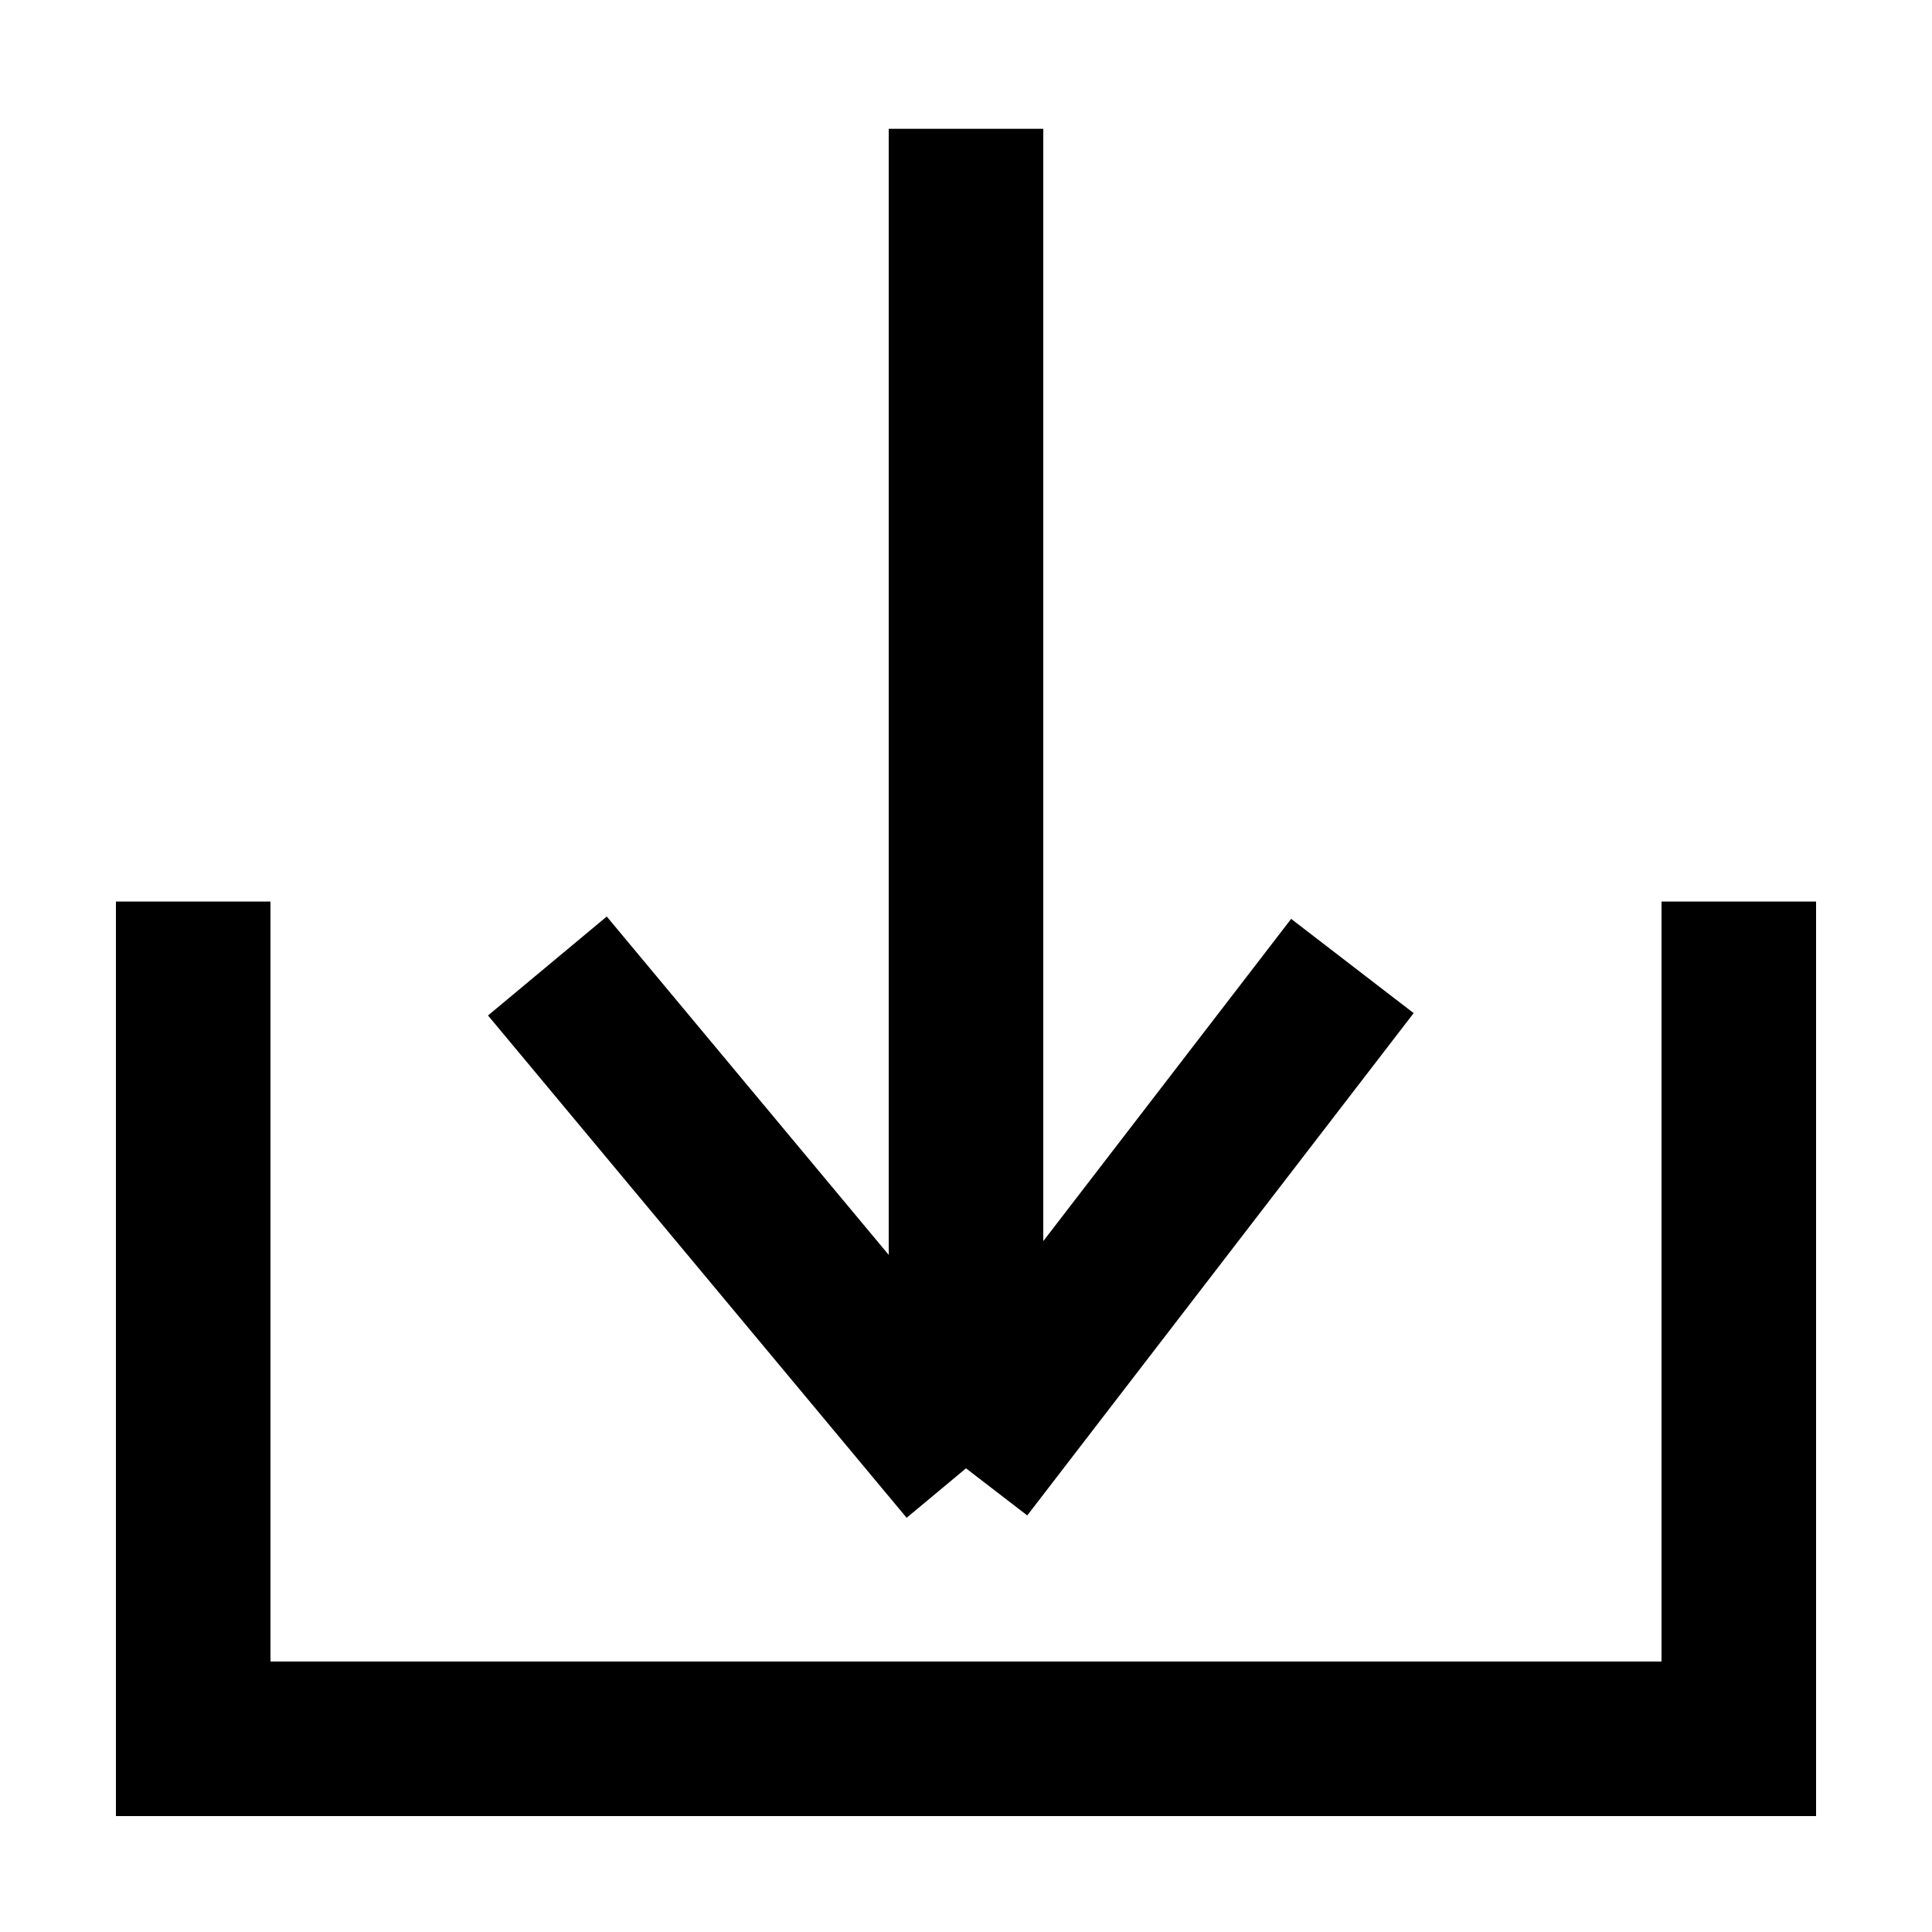
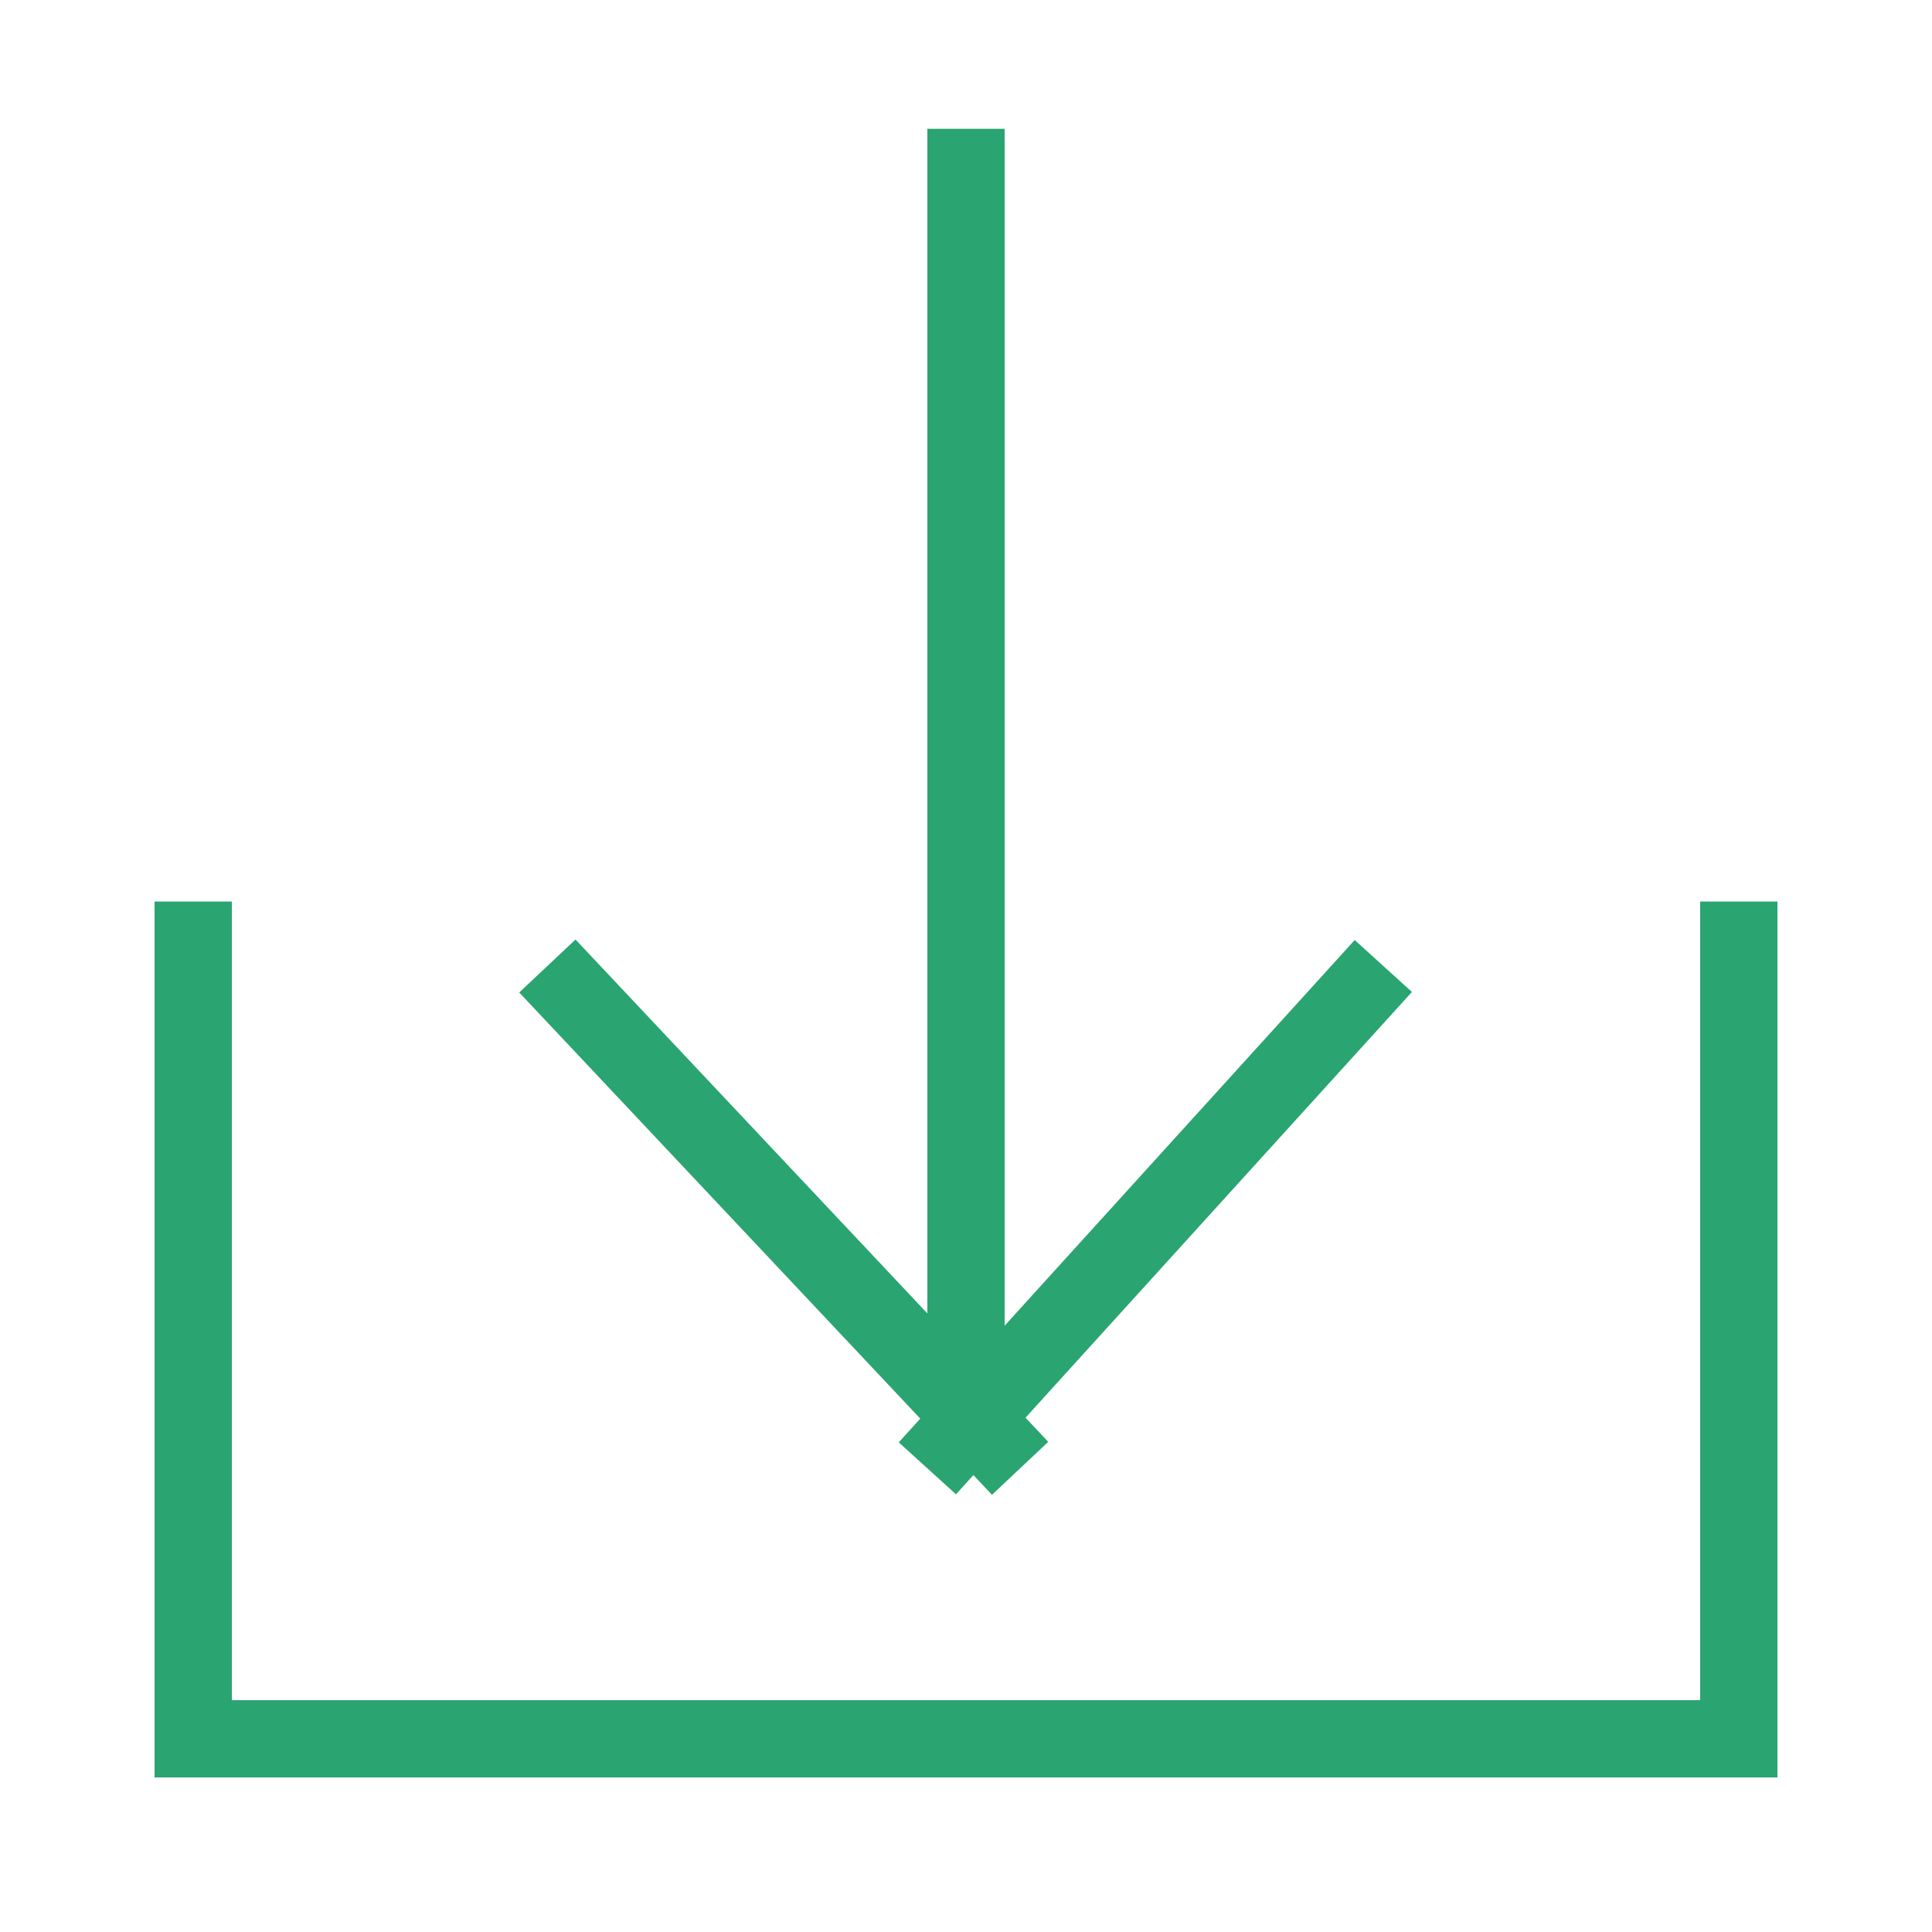
- <svg xmlns="http://www.w3.org/2000/svg" width="25" height="25" viewBox="0 0 25 25" fill="none">
-   <path d="M12.5 19L7.083 12.5M12.5 19L17.5 12.5M12.5 19V1.667M22.5 11.666V22.5H2.5V11.666" stroke="black" stroke-width="2" />
+ <svg xmlns="http://www.w3.org/2000/svg" width="22" height="22" viewBox="0 0 25 25" fill="none">
+   <path d="M13.2 19L7.083 12.5M12.0 19L17.9 12.5M12.5 18V1.667M22.5 11.666V22.5H2.5V11.666" stroke="#009255d5" strokeWidth="2" />
</svg>
